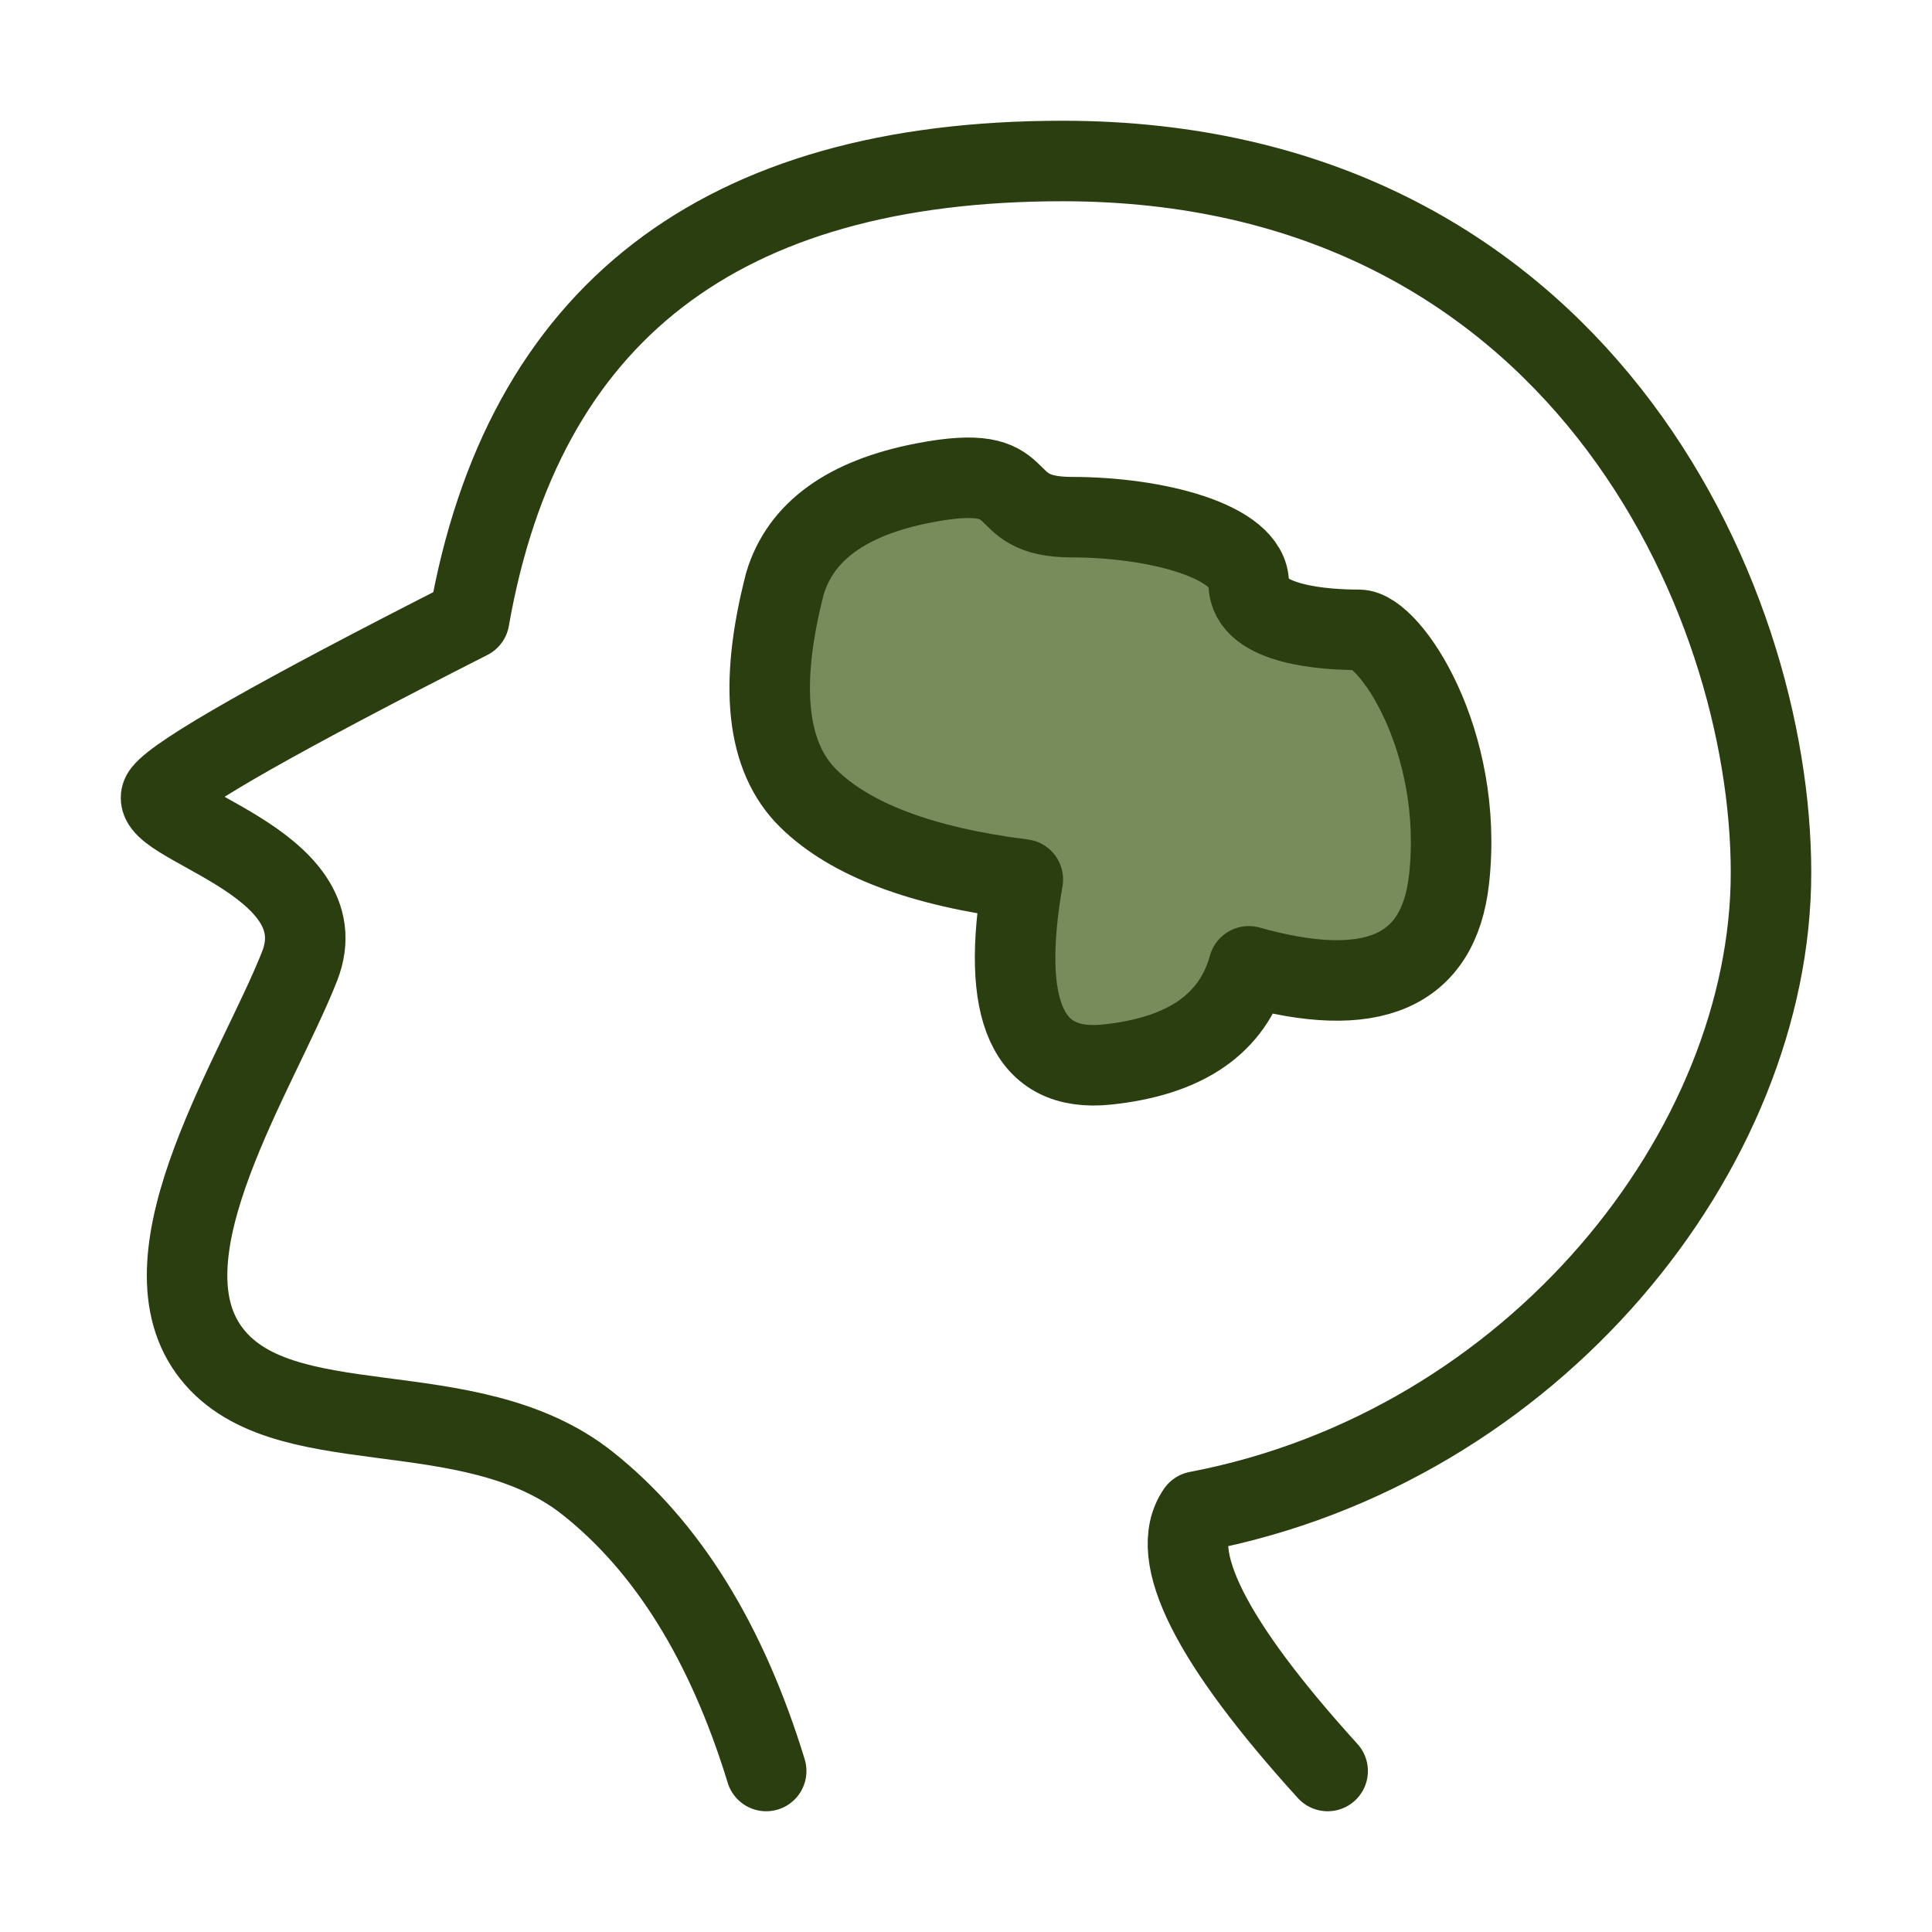
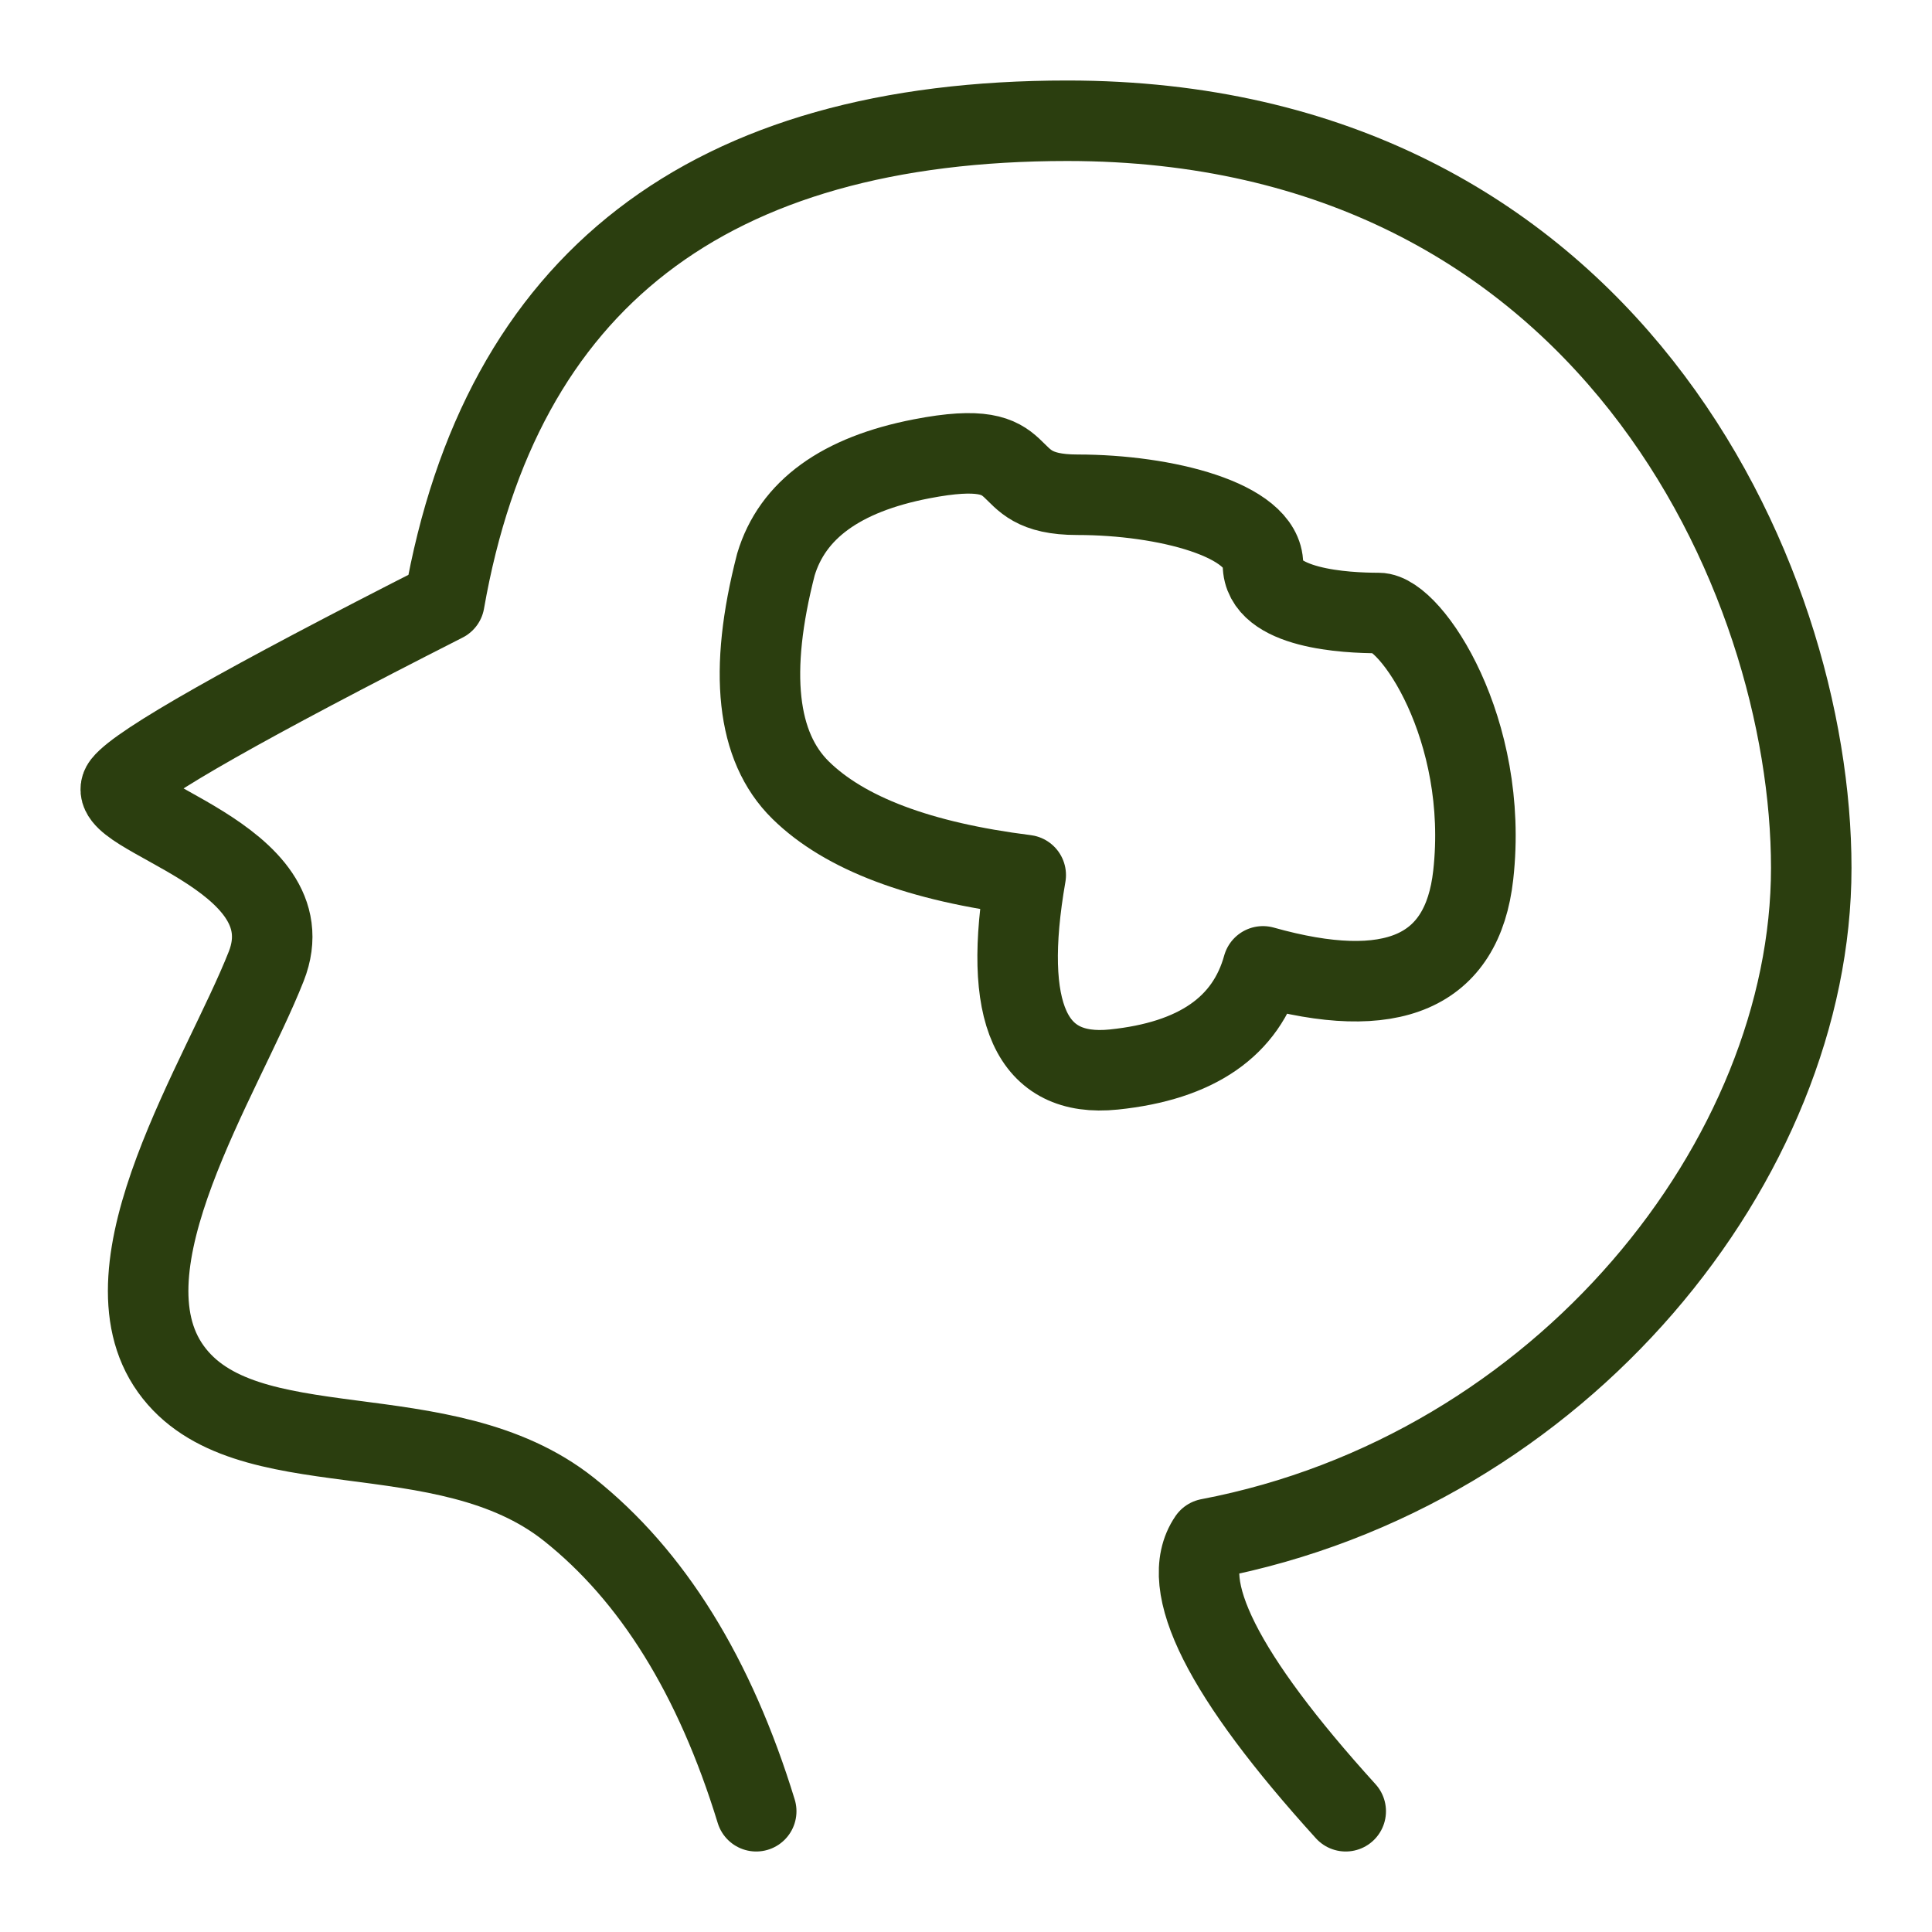
<svg xmlns="http://www.w3.org/2000/svg" width="48" height="48" viewBox="0 0 48 48" fill="none">
-   <path d="M19.036 44C18.056 40.804 16.578 38.422 14.601 36.853C11.636 34.5 6.925 35.962 5.185 33.535C3.444 31.107 6.404 26.643 7.442 24.009C8.481 21.375 3.462 20.444 4.048 19.696C4.438 19.197 6.975 17.759 11.657 15.38C12.987 7.793 17.901 4 26.398 4C39.144 4 44 14.806 44 21.679C44 28.552 38.12 35.956 29.744 37.553C28.995 38.644 30.075 40.793 32.985 44" stroke="#2B3E0F" stroke-width="2" stroke-linecap="round" stroke-linejoin="round" />
-   <path fill-rule="evenodd" clip-rule="evenodd" d="M19.501 14.5C18.847 17.034 19.042 18.814 20.084 19.838C21.126 20.863 22.902 21.533 25.412 21.849C24.843 25.118 25.537 26.651 27.495 26.449C29.453 26.247 30.63 25.434 31.025 24.008C34.085 24.868 35.744 24.149 36.001 21.849C36.386 18.399 34.526 15.648 33.763 15.648C33.001 15.648 31.025 15.555 31.025 14.5C31.025 13.445 28.717 12.849 26.634 12.849C24.551 12.849 25.805 11.445 22.944 12C21.037 12.37 19.89 13.203 19.501 14.5Z" fill="#788B5B" stroke="#2B3E0F" stroke-width="2" stroke-linejoin="round" />
+   <path d="M18.788 45C17.759 41.645 16.207 39.143 14.131 37.496C11.018 35.025 6.071 36.56 4.244 34.012C2.417 31.463 5.524 26.775 6.614 24.009C7.705 21.244 2.435 20.266 3.05 19.48C3.46 18.957 6.123 17.447 11.04 14.949C12.436 6.983 17.596 3 26.518 3C39.901 3 45 14.346 45 21.563C45 28.779 38.826 36.554 30.031 38.23C29.245 39.376 30.379 41.632 33.434 45" stroke="#2B3E0F" stroke-width="2" stroke-linecap="round" stroke-linejoin="round" />
+   <path fill-rule="evenodd" clip-rule="evenodd" d="M19.277 14.025C18.591 16.686 18.796 18.554 19.89 19.63C20.984 20.706 22.849 21.41 25.484 21.741C24.887 25.173 25.616 26.784 27.672 26.572C29.728 26.36 30.963 25.505 31.378 24.009C34.591 24.912 36.333 24.156 36.602 21.741C37.007 18.119 35.054 15.23 34.253 15.23C33.452 15.23 31.378 15.132 31.378 14.025C31.378 12.917 28.954 12.292 26.767 12.292C24.58 12.292 25.896 10.817 22.893 11.4C20.891 11.788 19.686 12.663 19.277 14.025Z" stroke="#2B3E0F" stroke-width="2" stroke-linejoin="round" />
</svg>
